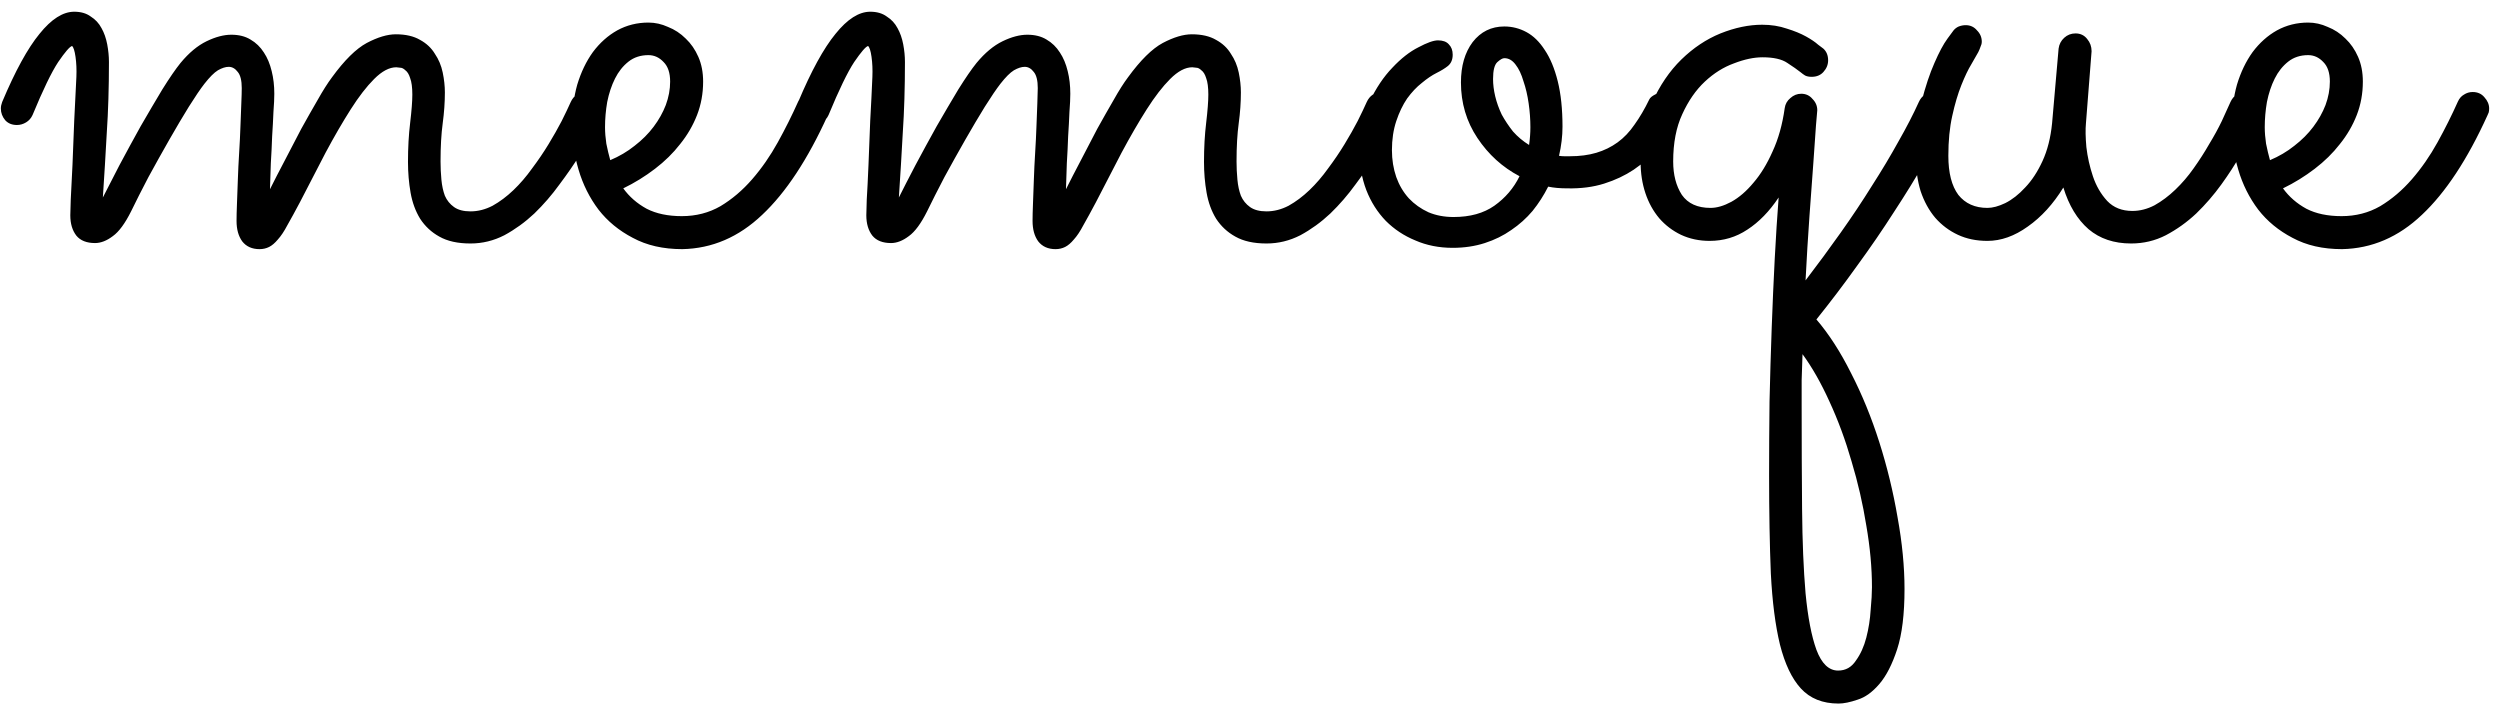
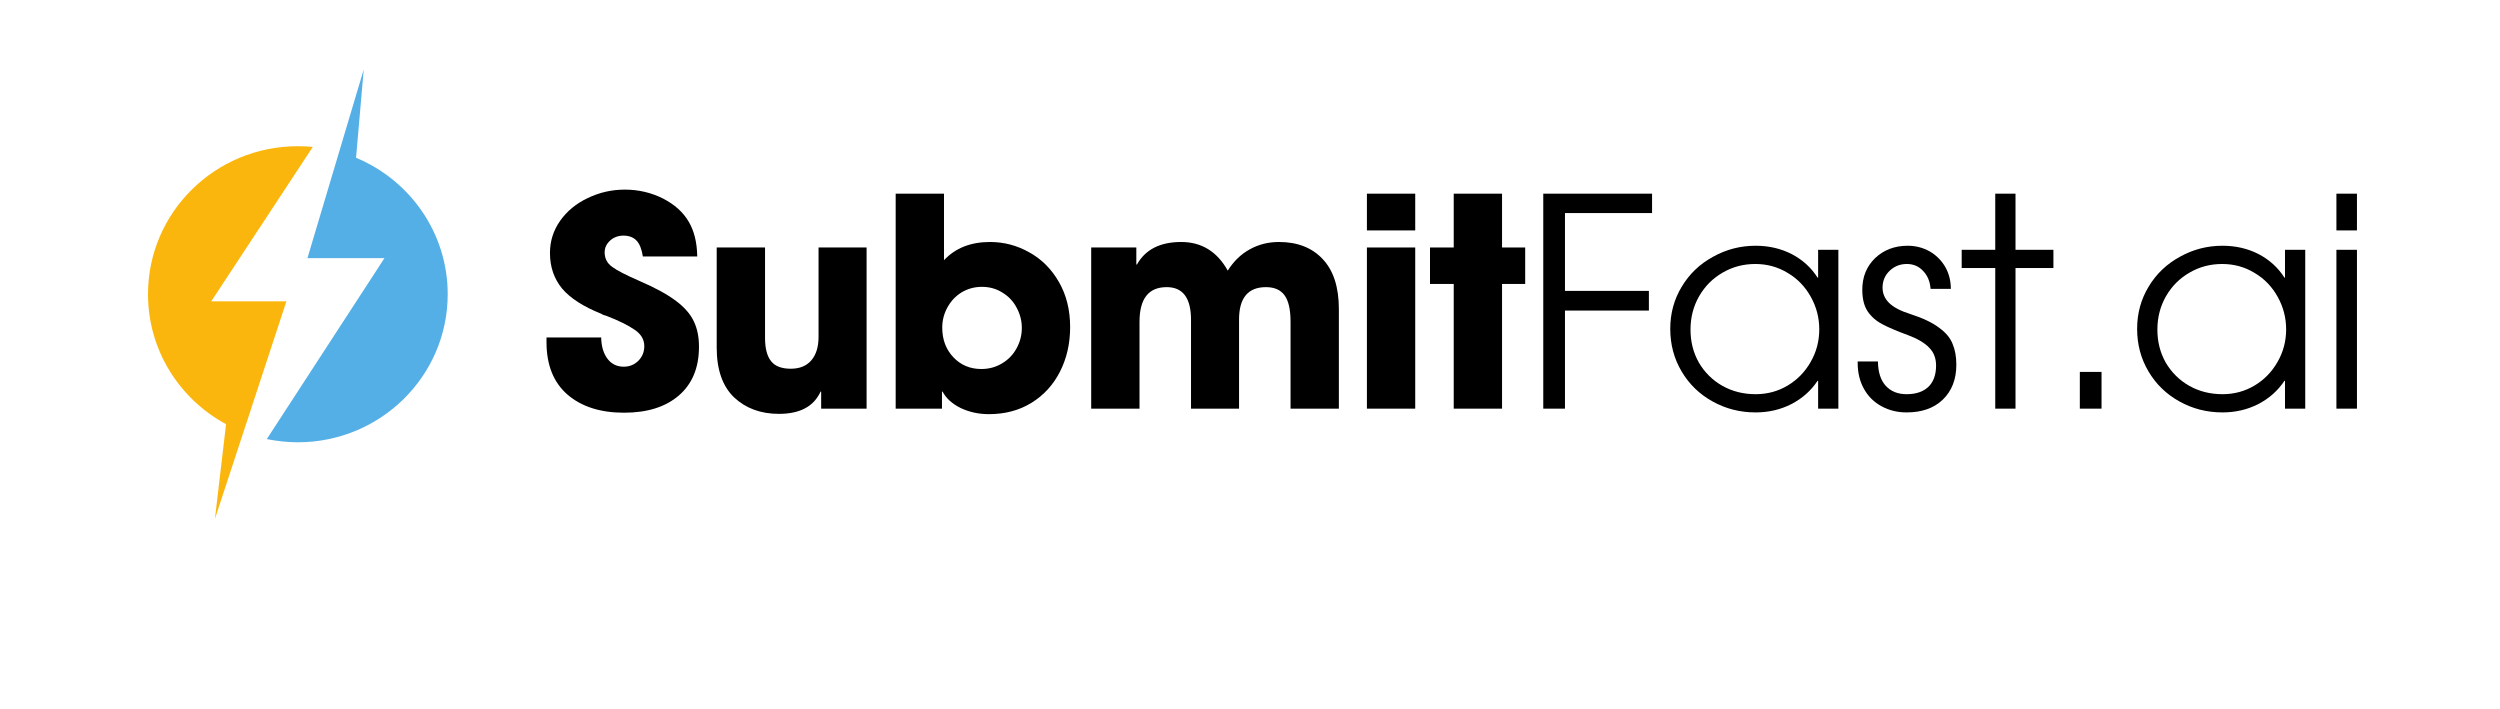
- <svg xmlns="http://www.w3.org/2000/svg" width="180" height="51" viewBox="0 0 180 51" fill="none">
-   <path d="M7.406 14.219C7.719 13.594 8.115 12.823 8.594 11.906C9.094 10.969 9.604 10.031 10.125 9.094C10.667 8.156 11.188 7.271 11.688 6.438C12.208 5.604 12.646 4.969 13 4.531C13.604 3.802 14.229 3.281 14.875 2.969C15.521 2.656 16.115 2.5 16.656 2.5C17.198 2.5 17.656 2.615 18.031 2.844C18.427 3.073 18.75 3.385 19 3.781C19.25 4.156 19.438 4.604 19.562 5.125C19.688 5.625 19.75 6.167 19.75 6.75C19.75 7.083 19.729 7.521 19.688 8.062C19.667 8.604 19.635 9.188 19.594 9.812C19.573 10.438 19.542 11.083 19.5 11.75C19.479 12.417 19.458 13.042 19.438 13.625C19.75 13 20.104 12.312 20.5 11.562C20.896 10.792 21.292 10.031 21.688 9.281C22.104 8.531 22.5 7.833 22.875 7.188C23.25 6.521 23.594 5.979 23.906 5.562C24.802 4.333 25.635 3.51 26.406 3.094C27.198 2.677 27.896 2.469 28.5 2.469C29.208 2.469 29.792 2.604 30.25 2.875C30.708 3.125 31.062 3.458 31.312 3.875C31.583 4.271 31.771 4.719 31.875 5.219C31.979 5.719 32.031 6.198 32.031 6.656C32.031 7.365 31.979 8.104 31.875 8.875C31.771 9.646 31.719 10.562 31.719 11.625C31.719 12.062 31.74 12.5 31.781 12.938C31.823 13.375 31.906 13.76 32.031 14.094C32.177 14.427 32.396 14.698 32.688 14.906C32.979 15.115 33.375 15.219 33.875 15.219C34.417 15.219 34.948 15.083 35.469 14.812C35.99 14.521 36.49 14.146 36.969 13.688C37.448 13.229 37.896 12.708 38.312 12.125C38.75 11.542 39.146 10.958 39.5 10.375C39.854 9.792 40.167 9.24 40.438 8.719C40.708 8.177 40.927 7.719 41.094 7.344C41.198 7.115 41.344 6.938 41.531 6.812C41.719 6.688 41.927 6.625 42.156 6.625C42.51 6.625 42.792 6.76 43 7.031C43.229 7.281 43.344 7.552 43.344 7.844C43.344 7.99 43.312 8.135 43.25 8.281C43.167 8.448 43 8.802 42.75 9.344C42.5 9.865 42.167 10.469 41.75 11.156C41.333 11.823 40.844 12.531 40.281 13.281C39.74 14.031 39.135 14.729 38.469 15.375C37.802 16 37.083 16.521 36.312 16.938C35.542 17.333 34.729 17.531 33.875 17.531C32.958 17.531 32.208 17.365 31.625 17.031C31.062 16.719 30.604 16.292 30.25 15.75C29.917 15.208 29.688 14.583 29.562 13.875C29.438 13.167 29.375 12.427 29.375 11.656C29.375 10.635 29.427 9.698 29.531 8.844C29.635 7.969 29.688 7.292 29.688 6.812C29.688 6.292 29.635 5.896 29.531 5.625C29.448 5.354 29.333 5.167 29.188 5.062C29.062 4.938 28.938 4.875 28.812 4.875C28.688 4.854 28.594 4.844 28.531 4.844C28.031 4.844 27.5 5.125 26.938 5.688C26.396 6.229 25.833 6.958 25.25 7.875C24.667 8.792 24.062 9.833 23.438 11C22.833 12.167 22.219 13.354 21.594 14.562C21.24 15.229 20.938 15.781 20.688 16.219C20.458 16.656 20.229 17 20 17.25C19.792 17.5 19.583 17.677 19.375 17.781C19.167 17.885 18.938 17.938 18.688 17.938C18.146 17.938 17.729 17.75 17.438 17.375C17.167 17 17.031 16.51 17.031 15.906C17.031 15.594 17.042 15.177 17.062 14.656C17.083 14.135 17.104 13.562 17.125 12.938C17.146 12.312 17.177 11.667 17.219 11C17.26 10.333 17.292 9.698 17.312 9.094C17.333 8.469 17.354 7.917 17.375 7.438C17.396 6.958 17.406 6.594 17.406 6.344C17.406 5.802 17.312 5.417 17.125 5.188C16.938 4.938 16.719 4.812 16.469 4.812C16.24 4.812 15.979 4.896 15.688 5.062C15.417 5.229 15.094 5.552 14.719 6.031C14.427 6.406 14.052 6.958 13.594 7.688C13.156 8.396 12.688 9.188 12.188 10.062C11.688 10.938 11.188 11.833 10.688 12.75C10.208 13.667 9.792 14.49 9.438 15.219C9 16.094 8.562 16.688 8.125 17C7.688 17.333 7.26 17.5 6.844 17.5C6.24 17.5 5.792 17.323 5.5 16.969C5.208 16.594 5.062 16.104 5.062 15.5C5.062 15.438 5.073 15.062 5.094 14.375C5.135 13.688 5.177 12.854 5.219 11.875C5.26 10.875 5.302 9.812 5.344 8.688C5.406 7.562 5.458 6.51 5.5 5.531C5.521 5.01 5.5 4.531 5.438 4.094C5.375 3.656 5.292 3.396 5.188 3.312C5.021 3.354 4.688 3.74 4.188 4.469C3.708 5.198 3.094 6.469 2.344 8.281C2.24 8.51 2.083 8.688 1.875 8.812C1.667 8.938 1.448 9 1.219 9C0.865 9 0.583 8.885 0.375 8.656C0.167 8.406 0.062 8.125 0.062 7.812C0.062 7.667 0.094 7.51 0.156 7.344C1.094 5.115 1.99 3.479 2.844 2.438C3.698 1.375 4.531 0.844 5.344 0.844C5.823 0.844 6.219 0.958 6.531 1.188C6.865 1.396 7.125 1.677 7.312 2.031C7.5 2.365 7.635 2.75 7.719 3.188C7.802 3.625 7.844 4.052 7.844 4.469C7.844 6.323 7.792 8.021 7.688 9.562C7.604 11.104 7.51 12.656 7.406 14.219ZM44.875 13.562C45.312 14.167 45.875 14.656 46.562 15.031C47.25 15.385 48.094 15.562 49.094 15.562C50.115 15.562 51.042 15.323 51.875 14.844C52.708 14.344 53.469 13.698 54.156 12.906C54.844 12.115 55.458 11.229 56 10.25C56.542 9.271 57.031 8.292 57.469 7.312C57.573 7.083 57.719 6.917 57.906 6.812C58.094 6.688 58.302 6.625 58.531 6.625C58.885 6.625 59.167 6.75 59.375 7C59.604 7.25 59.719 7.521 59.719 7.812C59.719 7.917 59.708 8.01 59.688 8.094C59.667 8.156 59.635 8.229 59.594 8.312C58.156 11.479 56.583 13.865 54.875 15.469C53.188 17.073 51.271 17.896 49.125 17.938C47.75 17.938 46.562 17.667 45.562 17.125C44.562 16.604 43.74 15.927 43.094 15.094C42.448 14.24 41.969 13.281 41.656 12.219C41.344 11.156 41.188 10.094 41.188 9.031C41.188 7.969 41.312 6.99 41.562 6.094C41.833 5.198 42.208 4.417 42.688 3.75C43.188 3.083 43.771 2.562 44.438 2.188C45.125 1.812 45.875 1.625 46.688 1.625C47.167 1.625 47.635 1.729 48.094 1.938C48.573 2.125 49 2.406 49.375 2.781C49.75 3.135 50.052 3.573 50.281 4.094C50.51 4.615 50.625 5.208 50.625 5.875C50.625 6.729 50.479 7.531 50.188 8.281C49.896 9.031 49.49 9.729 48.969 10.375C48.469 11.021 47.865 11.615 47.156 12.156C46.448 12.698 45.688 13.167 44.875 13.562ZM43.938 11.531C44.583 11.26 45.167 10.917 45.688 10.5C46.229 10.083 46.688 9.625 47.062 9.125C47.438 8.625 47.729 8.104 47.938 7.562C48.146 7 48.25 6.438 48.25 5.875C48.25 5.25 48.094 4.781 47.781 4.469C47.469 4.135 47.104 3.969 46.688 3.969C46.125 3.969 45.646 4.125 45.25 4.438C44.854 4.75 44.531 5.156 44.281 5.656C44.031 6.156 43.844 6.719 43.719 7.344C43.615 7.948 43.562 8.552 43.562 9.156C43.562 9.531 43.594 9.927 43.656 10.344C43.74 10.76 43.833 11.156 43.938 11.531ZM64.719 14.219C65.031 13.594 65.427 12.823 65.906 11.906C66.406 10.969 66.917 10.031 67.438 9.094C67.979 8.156 68.5 7.271 69 6.438C69.521 5.604 69.958 4.969 70.312 4.531C70.917 3.802 71.542 3.281 72.188 2.969C72.833 2.656 73.427 2.5 73.969 2.5C74.51 2.5 74.969 2.615 75.344 2.844C75.74 3.073 76.062 3.385 76.312 3.781C76.562 4.156 76.75 4.604 76.875 5.125C77 5.625 77.062 6.167 77.062 6.75C77.062 7.083 77.042 7.521 77 8.062C76.979 8.604 76.948 9.188 76.906 9.812C76.885 10.438 76.854 11.083 76.812 11.75C76.792 12.417 76.771 13.042 76.75 13.625C77.062 13 77.417 12.312 77.812 11.562C78.208 10.792 78.604 10.031 79 9.281C79.417 8.531 79.812 7.833 80.188 7.188C80.562 6.521 80.906 5.979 81.219 5.562C82.115 4.333 82.948 3.51 83.719 3.094C84.51 2.677 85.208 2.469 85.812 2.469C86.521 2.469 87.104 2.604 87.562 2.875C88.021 3.125 88.375 3.458 88.625 3.875C88.896 4.271 89.083 4.719 89.188 5.219C89.292 5.719 89.344 6.198 89.344 6.656C89.344 7.365 89.292 8.104 89.188 8.875C89.083 9.646 89.031 10.562 89.031 11.625C89.031 12.062 89.052 12.5 89.094 12.938C89.135 13.375 89.219 13.76 89.344 14.094C89.49 14.427 89.708 14.698 90 14.906C90.292 15.115 90.688 15.219 91.188 15.219C91.729 15.219 92.26 15.083 92.781 14.812C93.302 14.521 93.802 14.146 94.281 13.688C94.76 13.229 95.208 12.708 95.625 12.125C96.062 11.542 96.458 10.958 96.812 10.375C97.167 9.792 97.479 9.24 97.75 8.719C98.021 8.177 98.24 7.719 98.406 7.344C98.51 7.115 98.656 6.938 98.844 6.812C99.031 6.688 99.24 6.625 99.469 6.625C99.823 6.625 100.104 6.76 100.312 7.031C100.542 7.281 100.656 7.552 100.656 7.844C100.656 7.99 100.625 8.135 100.562 8.281C100.479 8.448 100.312 8.802 100.062 9.344C99.812 9.865 99.479 10.469 99.062 11.156C98.646 11.823 98.156 12.531 97.594 13.281C97.052 14.031 96.448 14.729 95.781 15.375C95.115 16 94.396 16.521 93.625 16.938C92.854 17.333 92.042 17.531 91.188 17.531C90.271 17.531 89.521 17.365 88.938 17.031C88.375 16.719 87.917 16.292 87.562 15.75C87.229 15.208 87 14.583 86.875 13.875C86.75 13.167 86.688 12.427 86.688 11.656C86.688 10.635 86.74 9.698 86.844 8.844C86.948 7.969 87 7.292 87 6.812C87 6.292 86.948 5.896 86.844 5.625C86.76 5.354 86.646 5.167 86.5 5.062C86.375 4.938 86.25 4.875 86.125 4.875C86 4.854 85.906 4.844 85.844 4.844C85.344 4.844 84.812 5.125 84.25 5.688C83.708 6.229 83.146 6.958 82.562 7.875C81.979 8.792 81.375 9.833 80.75 11C80.146 12.167 79.531 13.354 78.906 14.562C78.552 15.229 78.25 15.781 78 16.219C77.771 16.656 77.542 17 77.312 17.25C77.104 17.5 76.896 17.677 76.688 17.781C76.479 17.885 76.25 17.938 76 17.938C75.458 17.938 75.042 17.75 74.75 17.375C74.479 17 74.344 16.51 74.344 15.906C74.344 15.594 74.354 15.177 74.375 14.656C74.396 14.135 74.417 13.562 74.438 12.938C74.458 12.312 74.49 11.667 74.531 11C74.573 10.333 74.604 9.698 74.625 9.094C74.646 8.469 74.667 7.917 74.688 7.438C74.708 6.958 74.719 6.594 74.719 6.344C74.719 5.802 74.625 5.417 74.438 5.188C74.25 4.938 74.031 4.812 73.781 4.812C73.552 4.812 73.292 4.896 73 5.062C72.729 5.229 72.406 5.552 72.031 6.031C71.74 6.406 71.365 6.958 70.906 7.688C70.469 8.396 70 9.188 69.5 10.062C69 10.938 68.5 11.833 68 12.75C67.521 13.667 67.104 14.49 66.75 15.219C66.312 16.094 65.875 16.688 65.438 17C65 17.333 64.573 17.5 64.156 17.5C63.552 17.5 63.104 17.323 62.812 16.969C62.521 16.594 62.375 16.104 62.375 15.5C62.375 15.438 62.385 15.062 62.406 14.375C62.448 13.688 62.49 12.854 62.531 11.875C62.573 10.875 62.615 9.812 62.656 8.688C62.719 7.562 62.771 6.51 62.812 5.531C62.833 5.01 62.812 4.531 62.75 4.094C62.688 3.656 62.604 3.396 62.5 3.312C62.333 3.354 62 3.74 61.5 4.469C61.021 5.198 60.406 6.469 59.656 8.281C59.552 8.51 59.396 8.688 59.188 8.812C58.979 8.938 58.76 9 58.531 9C58.177 9 57.896 8.885 57.688 8.656C57.479 8.406 57.375 8.125 57.375 7.812C57.375 7.667 57.406 7.51 57.469 7.344C58.406 5.115 59.302 3.479 60.156 2.438C61.01 1.375 61.844 0.844 62.656 0.844C63.135 0.844 63.531 0.958 63.844 1.188C64.177 1.396 64.438 1.677 64.625 2.031C64.812 2.365 64.948 2.75 65.031 3.188C65.115 3.625 65.156 4.052 65.156 4.469C65.156 6.323 65.104 8.021 65 9.562C64.917 11.104 64.823 12.656 64.719 14.219ZM112.844 13.562C112.323 13.562 111.865 13.521 111.469 13.438C111.156 14.062 110.781 14.646 110.344 15.188C109.906 15.708 109.396 16.167 108.812 16.562C108.25 16.958 107.615 17.271 106.906 17.5C106.198 17.729 105.427 17.844 104.594 17.844C103.615 17.844 102.719 17.667 101.906 17.312C101.094 16.979 100.385 16.51 99.781 15.906C99.177 15.281 98.708 14.542 98.375 13.688C98.042 12.812 97.875 11.854 97.875 10.812C97.875 9.479 98.115 8.323 98.594 7.344C99.073 6.344 99.625 5.521 100.25 4.875C100.875 4.208 101.5 3.719 102.125 3.406C102.75 3.073 103.219 2.906 103.531 2.906C103.885 2.906 104.146 3 104.312 3.188C104.5 3.375 104.594 3.625 104.594 3.938C104.594 4.292 104.479 4.562 104.25 4.75C104.042 4.917 103.771 5.083 103.438 5.25C103.104 5.417 102.75 5.656 102.375 5.969C102 6.26 101.646 6.635 101.312 7.094C101 7.552 100.74 8.094 100.531 8.719C100.323 9.344 100.219 10.042 100.219 10.812C100.219 11.5 100.323 12.146 100.531 12.75C100.74 13.333 101.042 13.844 101.438 14.281C101.833 14.698 102.302 15.031 102.844 15.281C103.385 15.51 103.99 15.625 104.656 15.625C105.844 15.625 106.823 15.354 107.594 14.812C108.385 14.25 108.99 13.542 109.406 12.688C108.177 12.042 107.167 11.125 106.375 9.938C105.583 8.75 105.188 7.417 105.188 5.938C105.188 4.75 105.469 3.781 106.031 3.031C106.615 2.281 107.375 1.906 108.312 1.906C108.875 1.906 109.406 2.042 109.906 2.312C110.406 2.583 110.844 3.01 111.219 3.594C111.615 4.177 111.927 4.927 112.156 5.844C112.385 6.76 112.5 7.854 112.5 9.125C112.5 9.792 112.417 10.49 112.25 11.219C112.375 11.24 112.5 11.25 112.625 11.25C112.75 11.25 112.885 11.25 113.031 11.25C113.74 11.25 114.375 11.167 114.938 11C115.5 10.833 116.01 10.583 116.469 10.25C116.927 9.917 117.333 9.49 117.688 8.969C118.062 8.448 118.417 7.844 118.75 7.156C118.812 7.031 118.948 6.917 119.156 6.812C119.365 6.688 119.573 6.625 119.781 6.625C120.052 6.625 120.302 6.74 120.531 6.969C120.781 7.177 120.906 7.458 120.906 7.812C120.906 7.979 120.865 8.167 120.781 8.375C120.698 8.562 120.615 8.74 120.531 8.906C120.177 9.531 119.76 10.135 119.281 10.719C118.823 11.281 118.271 11.781 117.625 12.219C117 12.635 116.292 12.969 115.5 13.219C114.708 13.469 113.823 13.583 112.844 13.562ZM107.5 5.688C107.5 6.083 107.552 6.5 107.656 6.938C107.76 7.375 107.917 7.812 108.125 8.25C108.354 8.667 108.625 9.073 108.938 9.469C109.271 9.844 109.656 10.167 110.094 10.438C110.156 10 110.188 9.573 110.188 9.156C110.188 8.594 110.146 8.021 110.062 7.438C109.979 6.854 109.854 6.323 109.688 5.844C109.542 5.344 109.354 4.948 109.125 4.656C108.896 4.344 108.625 4.188 108.312 4.188C108.188 4.188 108.021 4.281 107.812 4.469C107.604 4.656 107.5 5.062 107.5 5.688ZM130 20.188C130.875 19.042 131.719 17.896 132.531 16.75C133.344 15.604 134.094 14.479 134.781 13.375C135.49 12.271 136.125 11.208 136.688 10.188C137.271 9.167 137.76 8.219 138.156 7.344C138.26 7.115 138.396 6.948 138.562 6.844C138.75 6.719 138.958 6.656 139.188 6.656C139.542 6.656 139.833 6.781 140.062 7.031C140.292 7.26 140.406 7.531 140.406 7.844C140.406 7.99 140.375 8.135 140.312 8.281C139.854 9.302 139.292 10.406 138.625 11.594C137.958 12.76 137.208 13.979 136.375 15.25C135.562 16.521 134.677 17.812 133.719 19.125C132.781 20.438 131.802 21.729 130.781 23C131.677 24.042 132.51 25.333 133.281 26.875C134.073 28.417 134.75 30.073 135.312 31.844C135.875 33.615 136.312 35.417 136.625 37.25C136.958 39.083 137.125 40.802 137.125 42.406C137.125 44.219 136.948 45.667 136.594 46.75C136.24 47.833 135.812 48.667 135.312 49.25C134.812 49.833 134.292 50.208 133.75 50.375C133.208 50.562 132.75 50.656 132.375 50.656C131.229 50.656 130.323 50.292 129.656 49.562C129.01 48.854 128.51 47.802 128.156 46.406C127.823 45.031 127.604 43.323 127.5 41.281C127.417 39.24 127.375 36.885 127.375 34.219C127.375 32.469 127.385 30.698 127.406 28.906C127.448 27.115 127.5 25.354 127.562 23.625C127.625 21.896 127.698 20.229 127.781 18.625C127.865 17.042 127.958 15.573 128.062 14.219C127.396 15.219 126.646 15.99 125.812 16.531C125 17.073 124.094 17.344 123.094 17.344C122.344 17.344 121.656 17.198 121.031 16.906C120.427 16.615 119.906 16.219 119.469 15.719C119.031 15.198 118.698 14.594 118.469 13.906C118.24 13.219 118.125 12.479 118.125 11.688C118.125 10.062 118.396 8.635 118.938 7.406C119.5 6.156 120.208 5.115 121.062 4.281C121.917 3.448 122.854 2.823 123.875 2.406C124.917 1.99 125.917 1.781 126.875 1.781C127.521 1.781 128.115 1.875 128.656 2.062C129.198 2.229 129.656 2.417 130.031 2.625C130.406 2.833 130.698 3.031 130.906 3.219C131.135 3.385 131.26 3.479 131.281 3.5C131.51 3.708 131.625 3.99 131.625 4.344C131.625 4.656 131.51 4.938 131.281 5.188C131.073 5.417 130.792 5.531 130.438 5.531C130.25 5.531 130.094 5.5 129.969 5.438C129.865 5.375 129.75 5.292 129.625 5.188C129.417 5.021 129.104 4.802 128.688 4.531C128.292 4.26 127.698 4.125 126.906 4.125C126.281 4.125 125.594 4.271 124.844 4.562C124.094 4.833 123.396 5.271 122.75 5.875C122.104 6.479 121.562 7.26 121.125 8.219C120.688 9.156 120.469 10.292 120.469 11.625C120.469 12.583 120.677 13.385 121.094 14.031C121.531 14.656 122.219 14.969 123.156 14.969C123.615 14.969 124.115 14.823 124.656 14.531C125.219 14.219 125.75 13.76 126.25 13.156C126.771 12.552 127.229 11.802 127.625 10.906C128.042 10.01 128.333 8.969 128.5 7.781C128.542 7.49 128.677 7.25 128.906 7.062C129.135 6.854 129.396 6.75 129.688 6.75C130.021 6.75 130.292 6.875 130.5 7.125C130.729 7.354 130.844 7.625 130.844 7.938C130.844 7.979 130.812 8.344 130.75 9.031C130.708 9.698 130.646 10.594 130.562 11.719C130.479 12.823 130.385 14.104 130.281 15.562C130.177 17.021 130.083 18.562 130 20.188ZM129.781 25.5C129.76 26.146 129.74 26.771 129.719 27.375C129.719 27.979 129.719 28.573 129.719 29.156C129.719 31.844 129.729 34.344 129.75 36.656C129.771 38.99 129.854 41.01 130 42.719C130.167 44.448 130.427 45.802 130.781 46.781C131.156 47.781 131.677 48.281 132.344 48.281C132.885 48.281 133.312 48.042 133.625 47.562C133.958 47.104 134.208 46.552 134.375 45.906C134.542 45.26 134.646 44.594 134.688 43.906C134.75 43.24 134.781 42.698 134.781 42.281C134.781 40.885 134.646 39.406 134.375 37.844C134.125 36.281 133.771 34.74 133.312 33.219C132.875 31.698 132.344 30.26 131.719 28.906C131.115 27.573 130.469 26.438 129.781 25.5ZM148.562 13.5C147.833 14.688 146.979 15.625 146 16.312C145.042 17 144.073 17.344 143.094 17.344C142.302 17.344 141.594 17.198 140.969 16.906C140.344 16.615 139.802 16.208 139.344 15.688C138.885 15.146 138.531 14.5 138.281 13.75C138.052 13 137.938 12.156 137.938 11.219C137.938 9.76 138.073 8.469 138.344 7.344C138.635 6.219 138.948 5.281 139.281 4.531C139.615 3.76 139.927 3.177 140.219 2.781C140.51 2.385 140.656 2.188 140.656 2.188C140.76 2.062 140.885 1.969 141.031 1.906C141.198 1.844 141.365 1.812 141.531 1.812C141.865 1.812 142.135 1.938 142.344 2.188C142.573 2.417 142.688 2.688 142.688 3C142.688 3.125 142.656 3.25 142.594 3.375C142.552 3.5 142.5 3.625 142.438 3.75C142.333 3.938 142.167 4.229 141.938 4.625C141.708 5 141.469 5.5 141.219 6.125C140.969 6.75 140.75 7.49 140.562 8.344C140.375 9.177 140.281 10.135 140.281 11.219C140.281 12.448 140.521 13.385 141 14.031C141.5 14.656 142.198 14.969 143.094 14.969C143.469 14.969 143.896 14.854 144.375 14.625C144.875 14.375 145.354 14 145.812 13.5C146.292 13 146.708 12.365 147.062 11.594C147.417 10.823 147.646 9.917 147.75 8.875L148.219 3.5C148.26 3.188 148.396 2.927 148.625 2.719C148.854 2.51 149.125 2.406 149.438 2.406C149.792 2.406 150.073 2.542 150.281 2.812C150.49 3.062 150.594 3.354 150.594 3.688L150.188 8.875C150.146 9.312 150.156 9.885 150.219 10.594C150.302 11.302 150.458 12 150.688 12.688C150.917 13.375 151.26 13.969 151.719 14.469C152.177 14.948 152.781 15.188 153.531 15.188C154.073 15.188 154.604 15.052 155.125 14.781C155.646 14.49 156.146 14.115 156.625 13.656C157.104 13.198 157.542 12.688 157.938 12.125C158.354 11.542 158.729 10.958 159.062 10.375C159.417 9.792 159.719 9.24 159.969 8.719C160.219 8.177 160.427 7.719 160.594 7.344C160.698 7.115 160.844 6.938 161.031 6.812C161.219 6.688 161.427 6.625 161.656 6.625C162.031 6.625 162.323 6.75 162.531 7C162.74 7.25 162.844 7.521 162.844 7.812C162.844 7.979 162.812 8.135 162.75 8.281C162.667 8.448 162.5 8.802 162.25 9.344C162.021 9.865 161.708 10.469 161.312 11.156C160.938 11.823 160.479 12.531 159.938 13.281C159.396 14.031 158.792 14.729 158.125 15.375C157.458 16 156.729 16.521 155.938 16.938C155.167 17.333 154.333 17.531 153.438 17.531C152.208 17.531 151.188 17.188 150.375 16.5C149.562 15.792 148.958 14.792 148.562 13.5ZM164.375 13.562C164.812 14.167 165.375 14.656 166.062 15.031C166.75 15.385 167.594 15.562 168.594 15.562C169.615 15.562 170.542 15.323 171.375 14.844C172.208 14.344 172.969 13.698 173.656 12.906C174.344 12.115 174.958 11.229 175.5 10.25C176.042 9.271 176.531 8.292 176.969 7.312C177.073 7.083 177.219 6.917 177.406 6.812C177.594 6.688 177.802 6.625 178.031 6.625C178.385 6.625 178.667 6.75 178.875 7C179.104 7.25 179.219 7.521 179.219 7.812C179.219 7.917 179.208 8.01 179.188 8.094C179.167 8.156 179.135 8.229 179.094 8.312C177.656 11.479 176.083 13.865 174.375 15.469C172.688 17.073 170.771 17.896 168.625 17.938C167.25 17.938 166.062 17.667 165.062 17.125C164.062 16.604 163.24 15.927 162.594 15.094C161.948 14.24 161.469 13.281 161.156 12.219C160.844 11.156 160.688 10.094 160.688 9.031C160.688 7.969 160.812 6.99 161.062 6.094C161.333 5.198 161.708 4.417 162.188 3.75C162.688 3.083 163.271 2.562 163.938 2.188C164.625 1.812 165.375 1.625 166.188 1.625C166.667 1.625 167.135 1.729 167.594 1.938C168.073 2.125 168.5 2.406 168.875 2.781C169.25 3.135 169.552 3.573 169.781 4.094C170.01 4.615 170.125 5.208 170.125 5.875C170.125 6.729 169.979 7.531 169.688 8.281C169.396 9.031 168.99 9.729 168.469 10.375C167.969 11.021 167.365 11.615 166.656 12.156C165.948 12.698 165.188 13.167 164.375 13.562ZM163.438 11.531C164.083 11.26 164.667 10.917 165.188 10.5C165.729 10.083 166.188 9.625 166.562 9.125C166.938 8.625 167.229 8.104 167.438 7.562C167.646 7 167.75 6.438 167.75 5.875C167.75 5.25 167.594 4.781 167.281 4.469C166.969 4.135 166.604 3.969 166.188 3.969C165.625 3.969 165.146 4.125 164.75 4.438C164.354 4.75 164.031 5.156 163.781 5.656C163.531 6.156 163.344 6.719 163.219 7.344C163.115 7.948 163.062 8.552 163.062 9.156C163.062 9.531 163.094 9.927 163.156 10.344C163.24 10.76 163.333 11.156 163.438 11.531Z" fill="black" />
+ <svg xmlns="http://www.w3.org/2000/svg" width="180" zoomAndPan="magnify" viewBox="0 0 135 38.25" height="51" preserveAspectRatio="xMidYMid meet" version="1.0">
+   <defs>
+     <g />
+     <clipPath id="b732e89c1b">
+       <path d="M 14 3.75 L 24.176 3.75 L 24.176 24 L 14 24 Z M 14 3.75 " clip-rule="nonzero" />
+     </clipPath>
+     <clipPath id="a12bc503e7">
+       <path d="M 7.992 7 L 17 7 L 17 28.027 L 7.992 28.027 Z M 7.992 7 " clip-rule="nonzero" />
+     </clipPath>
+   </defs>
+   <g fill="#000000" fill-opacity="1">
+     <g transform="translate(29.12013, 22.06731)">
+       <g>
+         <path d="M 4.547 -9.344 C 4.266 -9.344 4.023 -9.254 3.828 -9.078 C 3.629 -8.898 3.531 -8.688 3.531 -8.438 C 3.531 -8.113 3.664 -7.852 3.938 -7.656 C 4.207 -7.457 4.703 -7.203 5.422 -6.891 C 6.273 -6.523 6.93 -6.164 7.391 -5.812 C 7.848 -5.469 8.164 -5.102 8.344 -4.719 C 8.531 -4.332 8.625 -3.875 8.625 -3.344 C 8.625 -2.219 8.266 -1.344 7.547 -0.719 C 6.828 -0.094 5.836 0.219 4.578 0.219 C 3.297 0.219 2.273 -0.109 1.516 -0.766 C 0.766 -1.422 0.391 -2.363 0.391 -3.594 L 0.391 -3.844 L 3.344 -3.844 C 3.352 -3.363 3.469 -2.977 3.688 -2.688 C 3.906 -2.406 4.195 -2.266 4.562 -2.266 C 4.863 -2.266 5.125 -2.367 5.344 -2.578 C 5.562 -2.797 5.672 -3.062 5.672 -3.375 C 5.672 -3.738 5.492 -4.035 5.141 -4.266 C 4.797 -4.504 4.301 -4.75 3.656 -5 C 3.613 -5.02 3.562 -5.035 3.5 -5.047 C 3.445 -5.066 3.395 -5.094 3.344 -5.125 C 2.383 -5.508 1.68 -5.961 1.234 -6.484 C 0.797 -7.016 0.578 -7.656 0.578 -8.406 C 0.578 -9.039 0.758 -9.617 1.125 -10.141 C 1.5 -10.672 2 -11.082 2.625 -11.375 C 3.25 -11.676 3.914 -11.828 4.625 -11.828 C 5.363 -11.828 6.051 -11.664 6.688 -11.344 C 7.312 -11.02 7.77 -10.609 8.062 -10.109 C 8.363 -9.609 8.52 -8.977 8.531 -8.219 L 5.594 -8.219 C 5.531 -8.625 5.414 -8.91 5.25 -9.078 C 5.082 -9.254 4.848 -9.344 4.547 -9.344 Z M 4.547 -9.344 " />
+       </g>
+     </g>
+   </g>
+   <g fill="#000000" fill-opacity="1">
+     <g transform="translate(37.79582, 22.06731)">
+       <g>
+         <path d="M 6.516 -0.922 C 6.328 -0.516 6.047 -0.211 5.672 -0.016 C 5.305 0.18 4.836 0.281 4.266 0.281 C 3.285 0.281 2.477 -0.016 1.844 -0.609 C 1.219 -1.211 0.906 -2.109 0.906 -3.297 L 0.906 -8.703 L 3.516 -8.703 L 3.516 -3.828 C 3.516 -3.254 3.625 -2.832 3.844 -2.562 C 4.062 -2.289 4.414 -2.156 4.906 -2.156 C 5.383 -2.156 5.754 -2.305 6.016 -2.609 C 6.273 -2.91 6.406 -3.332 6.406 -3.875 L 6.406 -8.703 L 9 -8.703 L 9 0 L 6.547 0 L 6.547 -0.922 Z M 6.516 -0.922 " />
+       </g>
+     </g>
+   </g>
+   <g fill="#000000" fill-opacity="1">
+     <g transform="translate(47.4285, 22.06731)">
+       <g>
+         <path d="M 3.547 -11.609 L 3.547 -8.016 C 4.16 -8.672 4.988 -9 6.031 -9 C 6.789 -9 7.5 -8.812 8.156 -8.438 C 8.82 -8.07 9.352 -7.539 9.75 -6.844 C 10.156 -6.145 10.359 -5.332 10.359 -4.406 C 10.359 -3.52 10.176 -2.719 9.812 -2 C 9.445 -1.281 8.93 -0.719 8.266 -0.312 C 7.609 0.094 6.844 0.297 5.969 0.297 C 5.426 0.297 4.922 0.188 4.453 -0.031 C 3.992 -0.258 3.664 -0.555 3.469 -0.922 L 3.438 -0.922 L 3.438 0 L 0.938 0 L 0.938 -11.609 Z M 7.75 -4.359 C 7.75 -4.742 7.656 -5.109 7.469 -5.453 C 7.289 -5.797 7.035 -6.066 6.703 -6.266 C 6.379 -6.473 6.008 -6.578 5.594 -6.578 C 5.195 -6.578 4.832 -6.477 4.5 -6.281 C 4.176 -6.082 3.922 -5.812 3.734 -5.469 C 3.547 -5.133 3.453 -4.77 3.453 -4.375 C 3.453 -3.738 3.648 -3.207 4.047 -2.781 C 4.453 -2.352 4.957 -2.141 5.562 -2.141 C 5.969 -2.141 6.336 -2.238 6.672 -2.438 C 7.004 -2.633 7.266 -2.898 7.453 -3.234 C 7.648 -3.578 7.75 -3.953 7.75 -4.359 Z M 7.75 -4.359 " />
+       </g>
+     </g>
+   </g>
+   <g fill="#000000" fill-opacity="1">
+     <g transform="translate(57.98682, 22.06731)">
+       <g>
+         <path d="M 10.375 -6.562 C 9.406 -6.562 8.922 -5.977 8.922 -4.812 L 8.922 0 L 6.328 0 L 6.328 -4.797 C 6.328 -5.973 5.891 -6.562 5.016 -6.562 C 4.035 -6.562 3.547 -5.938 3.547 -4.688 L 3.547 0 L 0.938 0 L 0.938 -8.703 L 3.375 -8.703 L 3.375 -7.781 L 3.406 -7.781 C 3.863 -8.594 4.66 -9 5.797 -9 C 6.898 -9 7.738 -8.484 8.312 -7.453 C 8.625 -7.953 9.016 -8.332 9.484 -8.594 C 9.961 -8.863 10.492 -9 11.078 -9 C 12.078 -9 12.863 -8.691 13.438 -8.078 C 14.02 -7.461 14.312 -6.562 14.312 -5.375 L 14.312 0 L 11.703 0 L 11.703 -4.688 C 11.703 -5.352 11.594 -5.832 11.375 -6.125 C 11.164 -6.414 10.832 -6.562 10.375 -6.562 Z M 10.375 -6.562 " />
+       </g>
+     </g>
+   </g>
+   <g fill="#000000" fill-opacity="1">
+     <g transform="translate(72.87516, 22.06731)">
+       <g>
+         <path d="M 3.547 -11.609 L 3.547 -9.625 L 0.938 -9.625 L 0.938 -11.609 Z M 3.547 -8.703 L 3.547 0 L 0.938 0 L 0.938 -8.703 Z M 3.547 -8.703 " />
+       </g>
+     </g>
+   </g>
+   <g fill="#000000" fill-opacity="1">
+     <g transform="translate(77.04824, 22.06731)">
+       <g>
+         <path d="M 0.172 -6.734 L 0.172 -8.703 L 1.453 -8.703 L 1.453 -11.609 L 4.062 -11.609 L 4.062 -8.703 L 5.312 -8.703 L 5.312 -6.734 L 4.062 -6.734 L 4.062 0 L 1.453 0 L 1.453 -6.734 Z M 0.172 -6.734 " />
+       </g>
+     </g>
+   </g>
+   <g fill="#000000" fill-opacity="1">
+     <g transform="translate(82.24257, 22.06731)">
+       <g>
+         <path d="M 6.969 -11.609 L 6.969 -10.562 L 2.266 -10.562 L 2.266 -6.359 L 6.797 -6.359 L 6.797 -5.297 L 2.266 -5.297 L 2.266 0 L 1.094 0 L 1.094 -11.609 Z M 6.969 -11.609 " />
+       </g>
+     </g>
+   </g>
+   <g fill="#000000" fill-opacity="1">
+     <g transform="translate(89.53766, 22.06731)">
+       <g>
+         <path d="M 8.609 -1.5 C 8.254 -0.969 7.785 -0.551 7.203 -0.25 C 6.617 0.051 5.973 0.203 5.266 0.203 C 4.422 0.203 3.645 0.004 2.938 -0.391 C 2.227 -0.785 1.672 -1.328 1.266 -2.016 C 0.859 -2.703 0.656 -3.469 0.656 -4.312 C 0.656 -5.145 0.863 -5.906 1.281 -6.594 C 1.695 -7.281 2.258 -7.816 2.969 -8.203 C 3.676 -8.598 4.441 -8.797 5.266 -8.797 C 5.984 -8.797 6.633 -8.645 7.219 -8.344 C 7.801 -8.039 8.266 -7.617 8.609 -7.078 L 8.641 -7.078 L 8.641 -8.578 L 9.734 -8.578 L 9.734 0 L 8.641 0 L 8.641 -1.5 Z M 8.703 -4.281 C 8.703 -4.906 8.551 -5.488 8.25 -6.031 C 7.945 -6.582 7.531 -7.016 7 -7.328 C 6.477 -7.648 5.895 -7.812 5.25 -7.812 C 4.602 -7.812 4.016 -7.656 3.484 -7.344 C 2.953 -7.039 2.531 -6.617 2.219 -6.078 C 1.906 -5.535 1.75 -4.93 1.75 -4.266 C 1.75 -3.617 1.898 -3.023 2.203 -2.484 C 2.516 -1.953 2.938 -1.535 3.469 -1.234 C 4.008 -0.93 4.609 -0.781 5.266 -0.781 C 5.898 -0.781 6.477 -0.938 7 -1.25 C 7.52 -1.562 7.93 -1.984 8.234 -2.516 C 8.547 -3.055 8.703 -3.645 8.703 -4.281 Z M 8.703 -4.281 " />
+       </g>
+     </g>
+   </g>
+   <g fill="#000000" fill-opacity="1">
+     <g transform="translate(99.93909, 22.06731)">
+       <g>
+         <path d="M 3.031 -7.812 C 2.664 -7.812 2.352 -7.688 2.094 -7.438 C 1.844 -7.195 1.719 -6.895 1.719 -6.531 C 1.719 -6.219 1.836 -5.941 2.078 -5.703 C 2.316 -5.473 2.695 -5.273 3.219 -5.109 C 3.895 -4.891 4.41 -4.645 4.766 -4.375 C 5.129 -4.113 5.375 -3.82 5.5 -3.5 C 5.633 -3.188 5.703 -2.812 5.703 -2.375 C 5.703 -1.582 5.457 -0.953 4.969 -0.484 C 4.488 -0.023 3.836 0.203 3.016 0.203 C 2.523 0.203 2.078 0.094 1.672 -0.125 C 1.266 -0.344 0.945 -0.656 0.719 -1.062 C 0.488 -1.469 0.375 -1.941 0.375 -2.484 L 0.375 -2.547 L 1.469 -2.547 C 1.477 -1.973 1.617 -1.535 1.891 -1.234 C 2.172 -0.93 2.547 -0.781 3.016 -0.781 C 3.516 -0.781 3.906 -0.91 4.188 -1.172 C 4.469 -1.441 4.609 -1.828 4.609 -2.328 C 4.609 -2.723 4.484 -3.047 4.234 -3.297 C 3.984 -3.555 3.602 -3.781 3.094 -3.969 C 2.5 -4.188 2.035 -4.383 1.703 -4.562 C 1.367 -4.738 1.102 -4.973 0.906 -5.266 C 0.719 -5.555 0.625 -5.941 0.625 -6.422 C 0.625 -7.109 0.852 -7.676 1.312 -8.125 C 1.781 -8.57 2.367 -8.797 3.078 -8.797 C 3.504 -8.797 3.895 -8.695 4.25 -8.5 C 4.602 -8.301 4.883 -8.023 5.094 -7.672 C 5.301 -7.316 5.406 -6.914 5.406 -6.469 L 4.312 -6.469 C 4.281 -6.875 4.145 -7.195 3.906 -7.438 C 3.676 -7.688 3.383 -7.812 3.031 -7.812 Z M 3.031 -7.812 " />
+       </g>
+     </g>
+   </g>
+   <g fill="#000000" fill-opacity="1">
+     <g transform="translate(105.7124, 22.06731)">
+       <g>
+         <path d="M 0.219 -7.594 L 0.219 -8.578 L 2.031 -8.578 L 2.031 -11.609 L 3.125 -11.609 L 3.125 -8.578 L 5.172 -8.578 L 5.172 -7.594 L 3.125 -7.594 L 3.125 0 L 2.031 0 L 2.031 -7.594 Z M 0.219 -7.594 " />
+       </g>
+     </g>
+   </g>
+   <g fill="#000000" fill-opacity="1">
+     <g transform="translate(110.717, 22.06731)">
+       <g>
+         <path d="M 2.766 -1.984 L 2.766 0 L 1.594 0 L 1.594 -1.984 Z M 2.766 -1.984 " />
+       </g>
+     </g>
+   </g>
+   <g fill="#000000" fill-opacity="1">
+     <g transform="translate(114.7488, 22.06731)">
+       <g>
+         <path d="M 8.609 -1.5 C 8.254 -0.969 7.785 -0.551 7.203 -0.25 C 6.617 0.051 5.973 0.203 5.266 0.203 C 4.422 0.203 3.645 0.004 2.938 -0.391 C 2.227 -0.785 1.672 -1.328 1.266 -2.016 C 0.859 -2.703 0.656 -3.469 0.656 -4.312 C 0.656 -5.145 0.863 -5.906 1.281 -6.594 C 1.695 -7.281 2.258 -7.816 2.969 -8.203 C 3.676 -8.598 4.441 -8.797 5.266 -8.797 C 5.984 -8.797 6.633 -8.645 7.219 -8.344 C 7.801 -8.039 8.266 -7.617 8.609 -7.078 L 8.641 -7.078 L 8.641 -8.578 L 9.734 -8.578 L 9.734 0 L 8.641 0 L 8.641 -1.5 Z M 8.703 -4.281 C 8.703 -4.906 8.551 -5.488 8.25 -6.031 C 7.945 -6.582 7.531 -7.016 7 -7.328 C 6.477 -7.648 5.895 -7.812 5.25 -7.812 C 4.602 -7.812 4.016 -7.656 3.484 -7.344 C 2.953 -7.039 2.531 -6.617 2.219 -6.078 C 1.906 -5.535 1.75 -4.93 1.75 -4.266 C 1.75 -3.617 1.898 -3.023 2.203 -2.484 C 2.516 -1.953 2.938 -1.535 3.469 -1.234 C 4.008 -0.93 4.609 -0.781 5.266 -0.781 C 5.898 -0.781 6.477 -0.938 7 -1.25 C 7.52 -1.562 7.93 -1.984 8.234 -2.516 C 8.547 -3.055 8.703 -3.645 8.703 -4.281 Z M 8.703 -4.281 " />
+       </g>
+     </g>
+   </g>
+   <g fill="#000000" fill-opacity="1">
+     <g transform="translate(125.1503, 22.06731)">
+       <g>
+         <path d="M 2.125 -11.609 L 2.125 -9.625 L 1.016 -9.625 L 1.016 -11.609 Z M 2.125 -8.578 L 2.125 0 L 1.016 0 L 1.016 -8.578 Z M 2.125 -8.578 " />
+       </g>
+     </g>
+   </g>
+   <g clip-path="url(#b732e89c1b)">
+     <path fill="#53afe6" d="M 19.227 8.52 L 19.641 3.754 L 16.602 13.938 L 20.762 13.938 L 14.406 23.711 C 14.949 23.82 15.508 23.883 16.082 23.883 C 20.551 23.883 24.176 20.301 24.176 15.887 C 24.176 12.574 22.133 9.73 19.227 8.52 " fill-opacity="1" fill-rule="nonzero" />
+   </g>
+   <g clip-path="url(#a12bc503e7)">
+     <path fill="#fab60d" d="M 11.605 28.023 L 15.465 16.273 L 11.406 16.273 L 16.891 7.934 C 16.625 7.906 16.355 7.895 16.082 7.895 C 11.613 7.895 7.992 11.473 7.992 15.887 C 7.992 18.914 9.695 21.551 12.207 22.906 L 11.605 28.023 " fill-opacity="1" fill-rule="nonzero" />
+   </g>
</svg>
